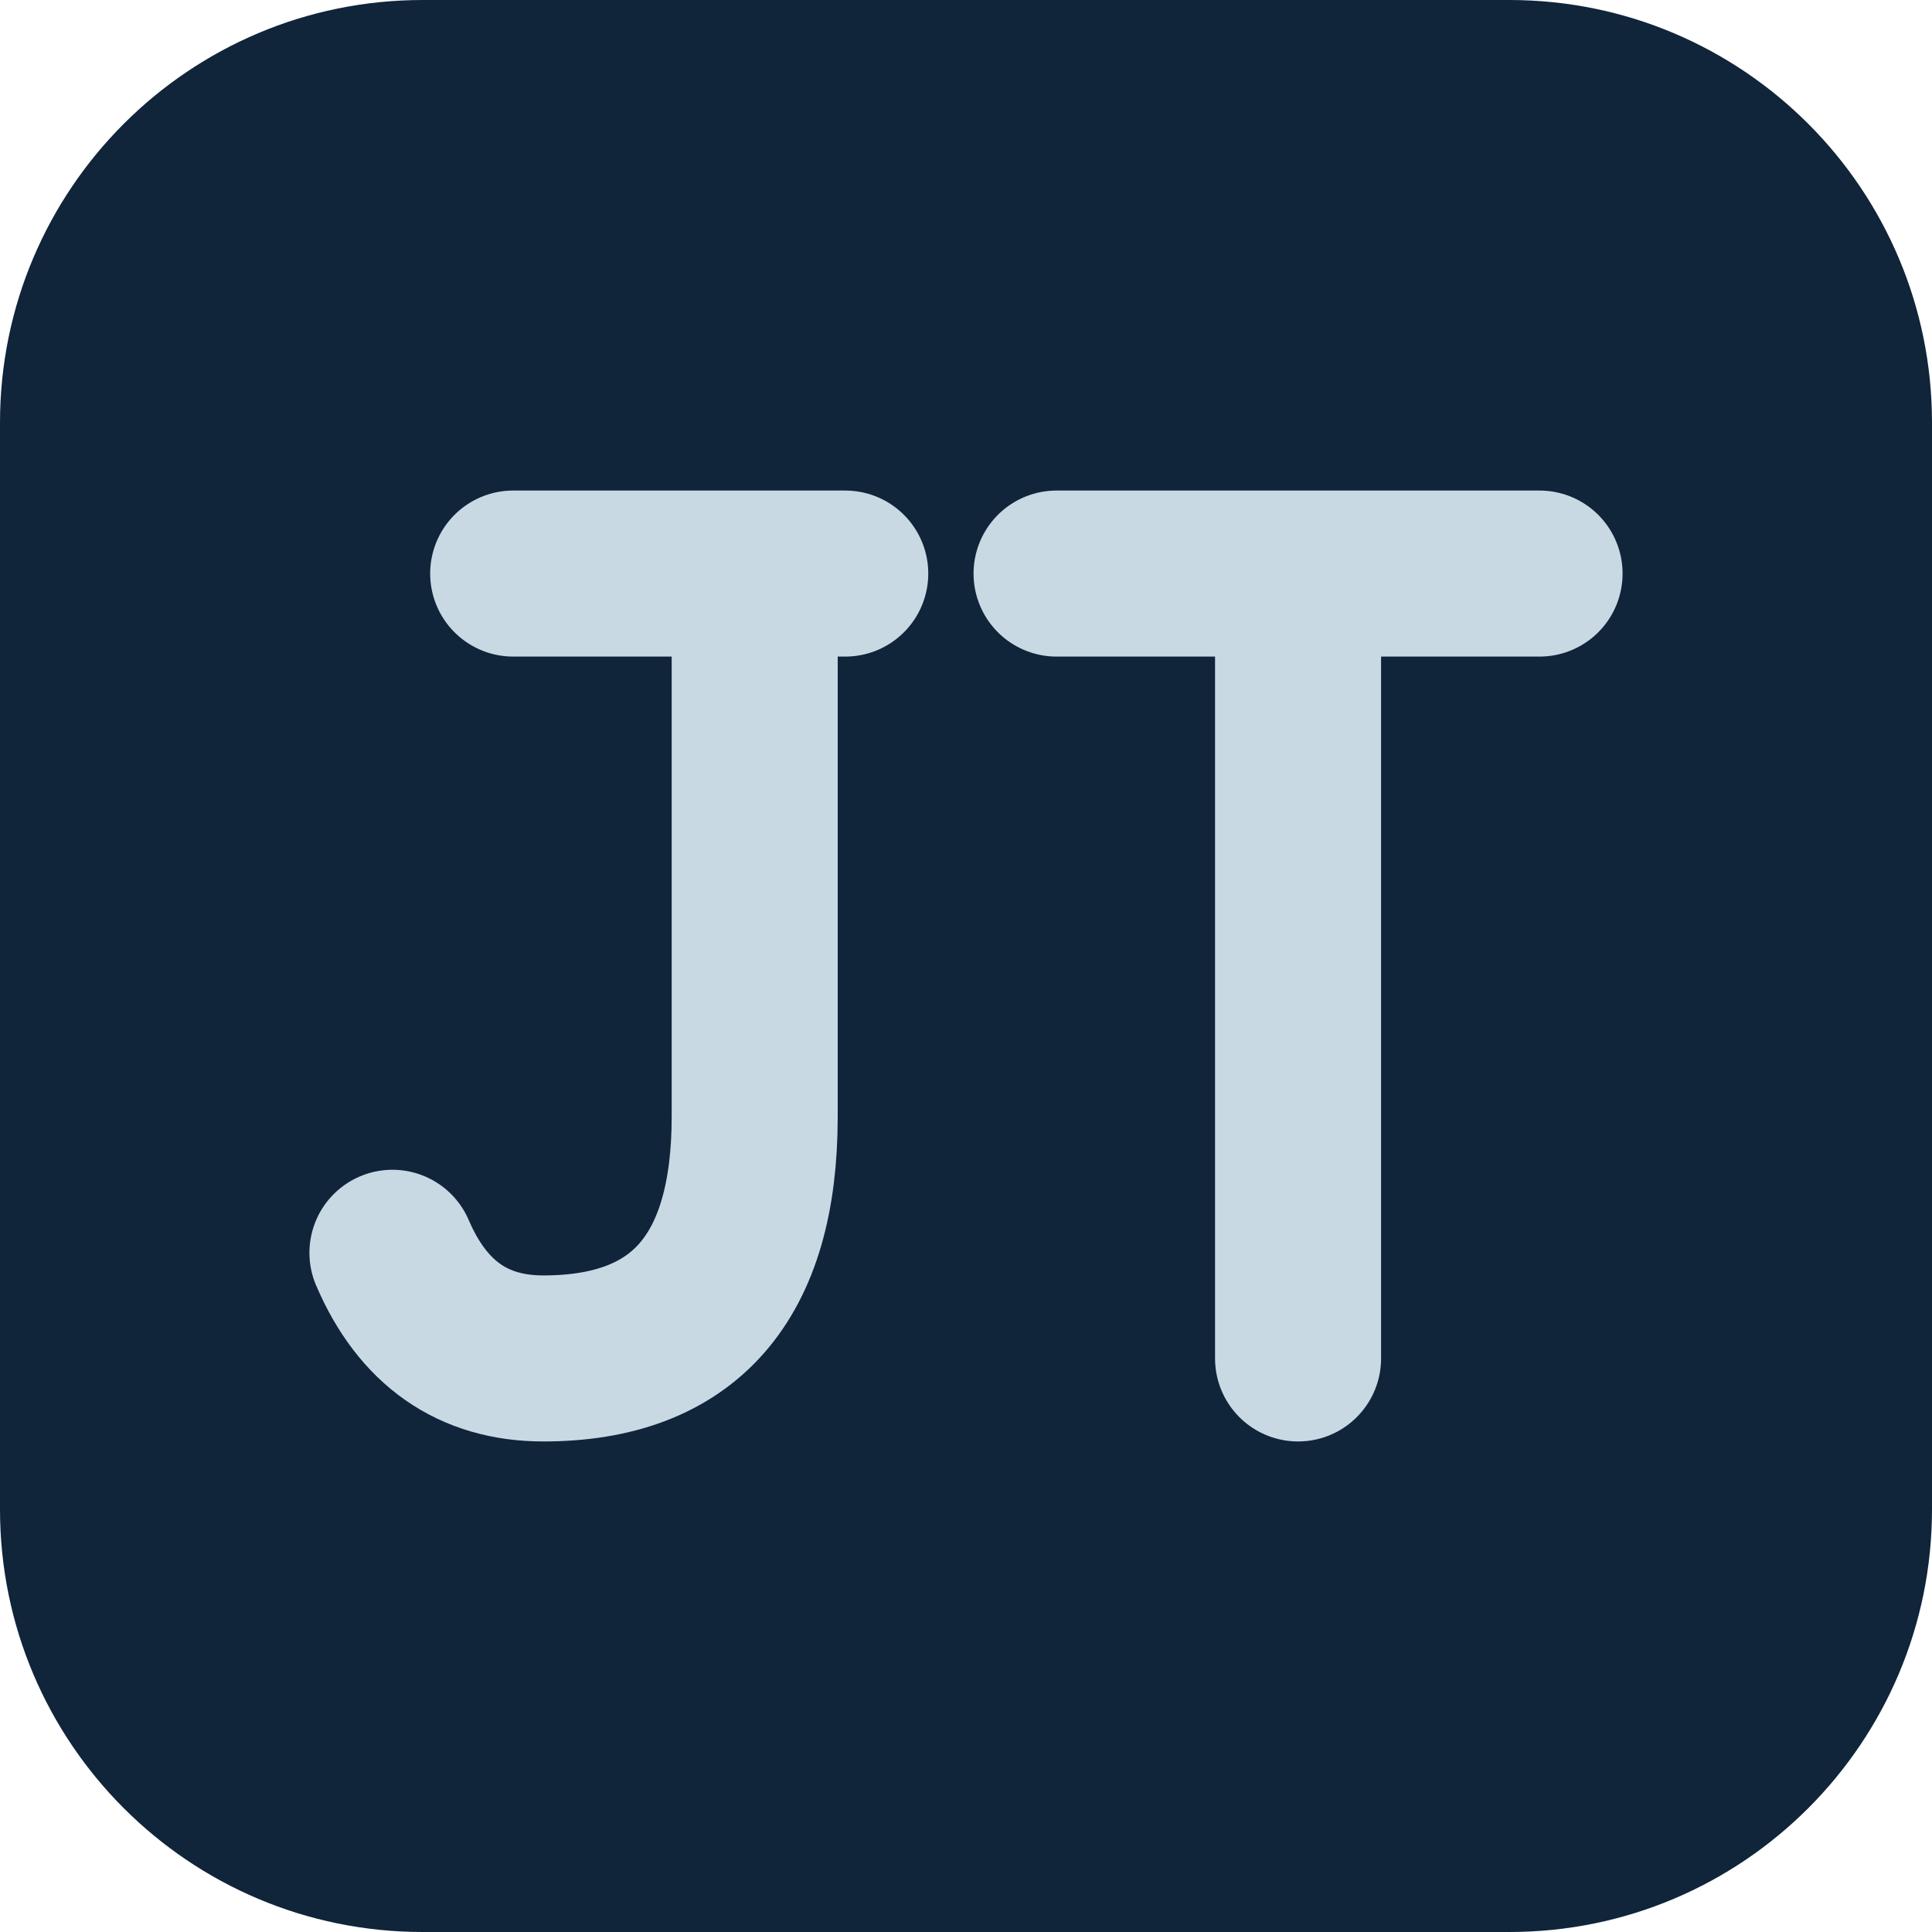
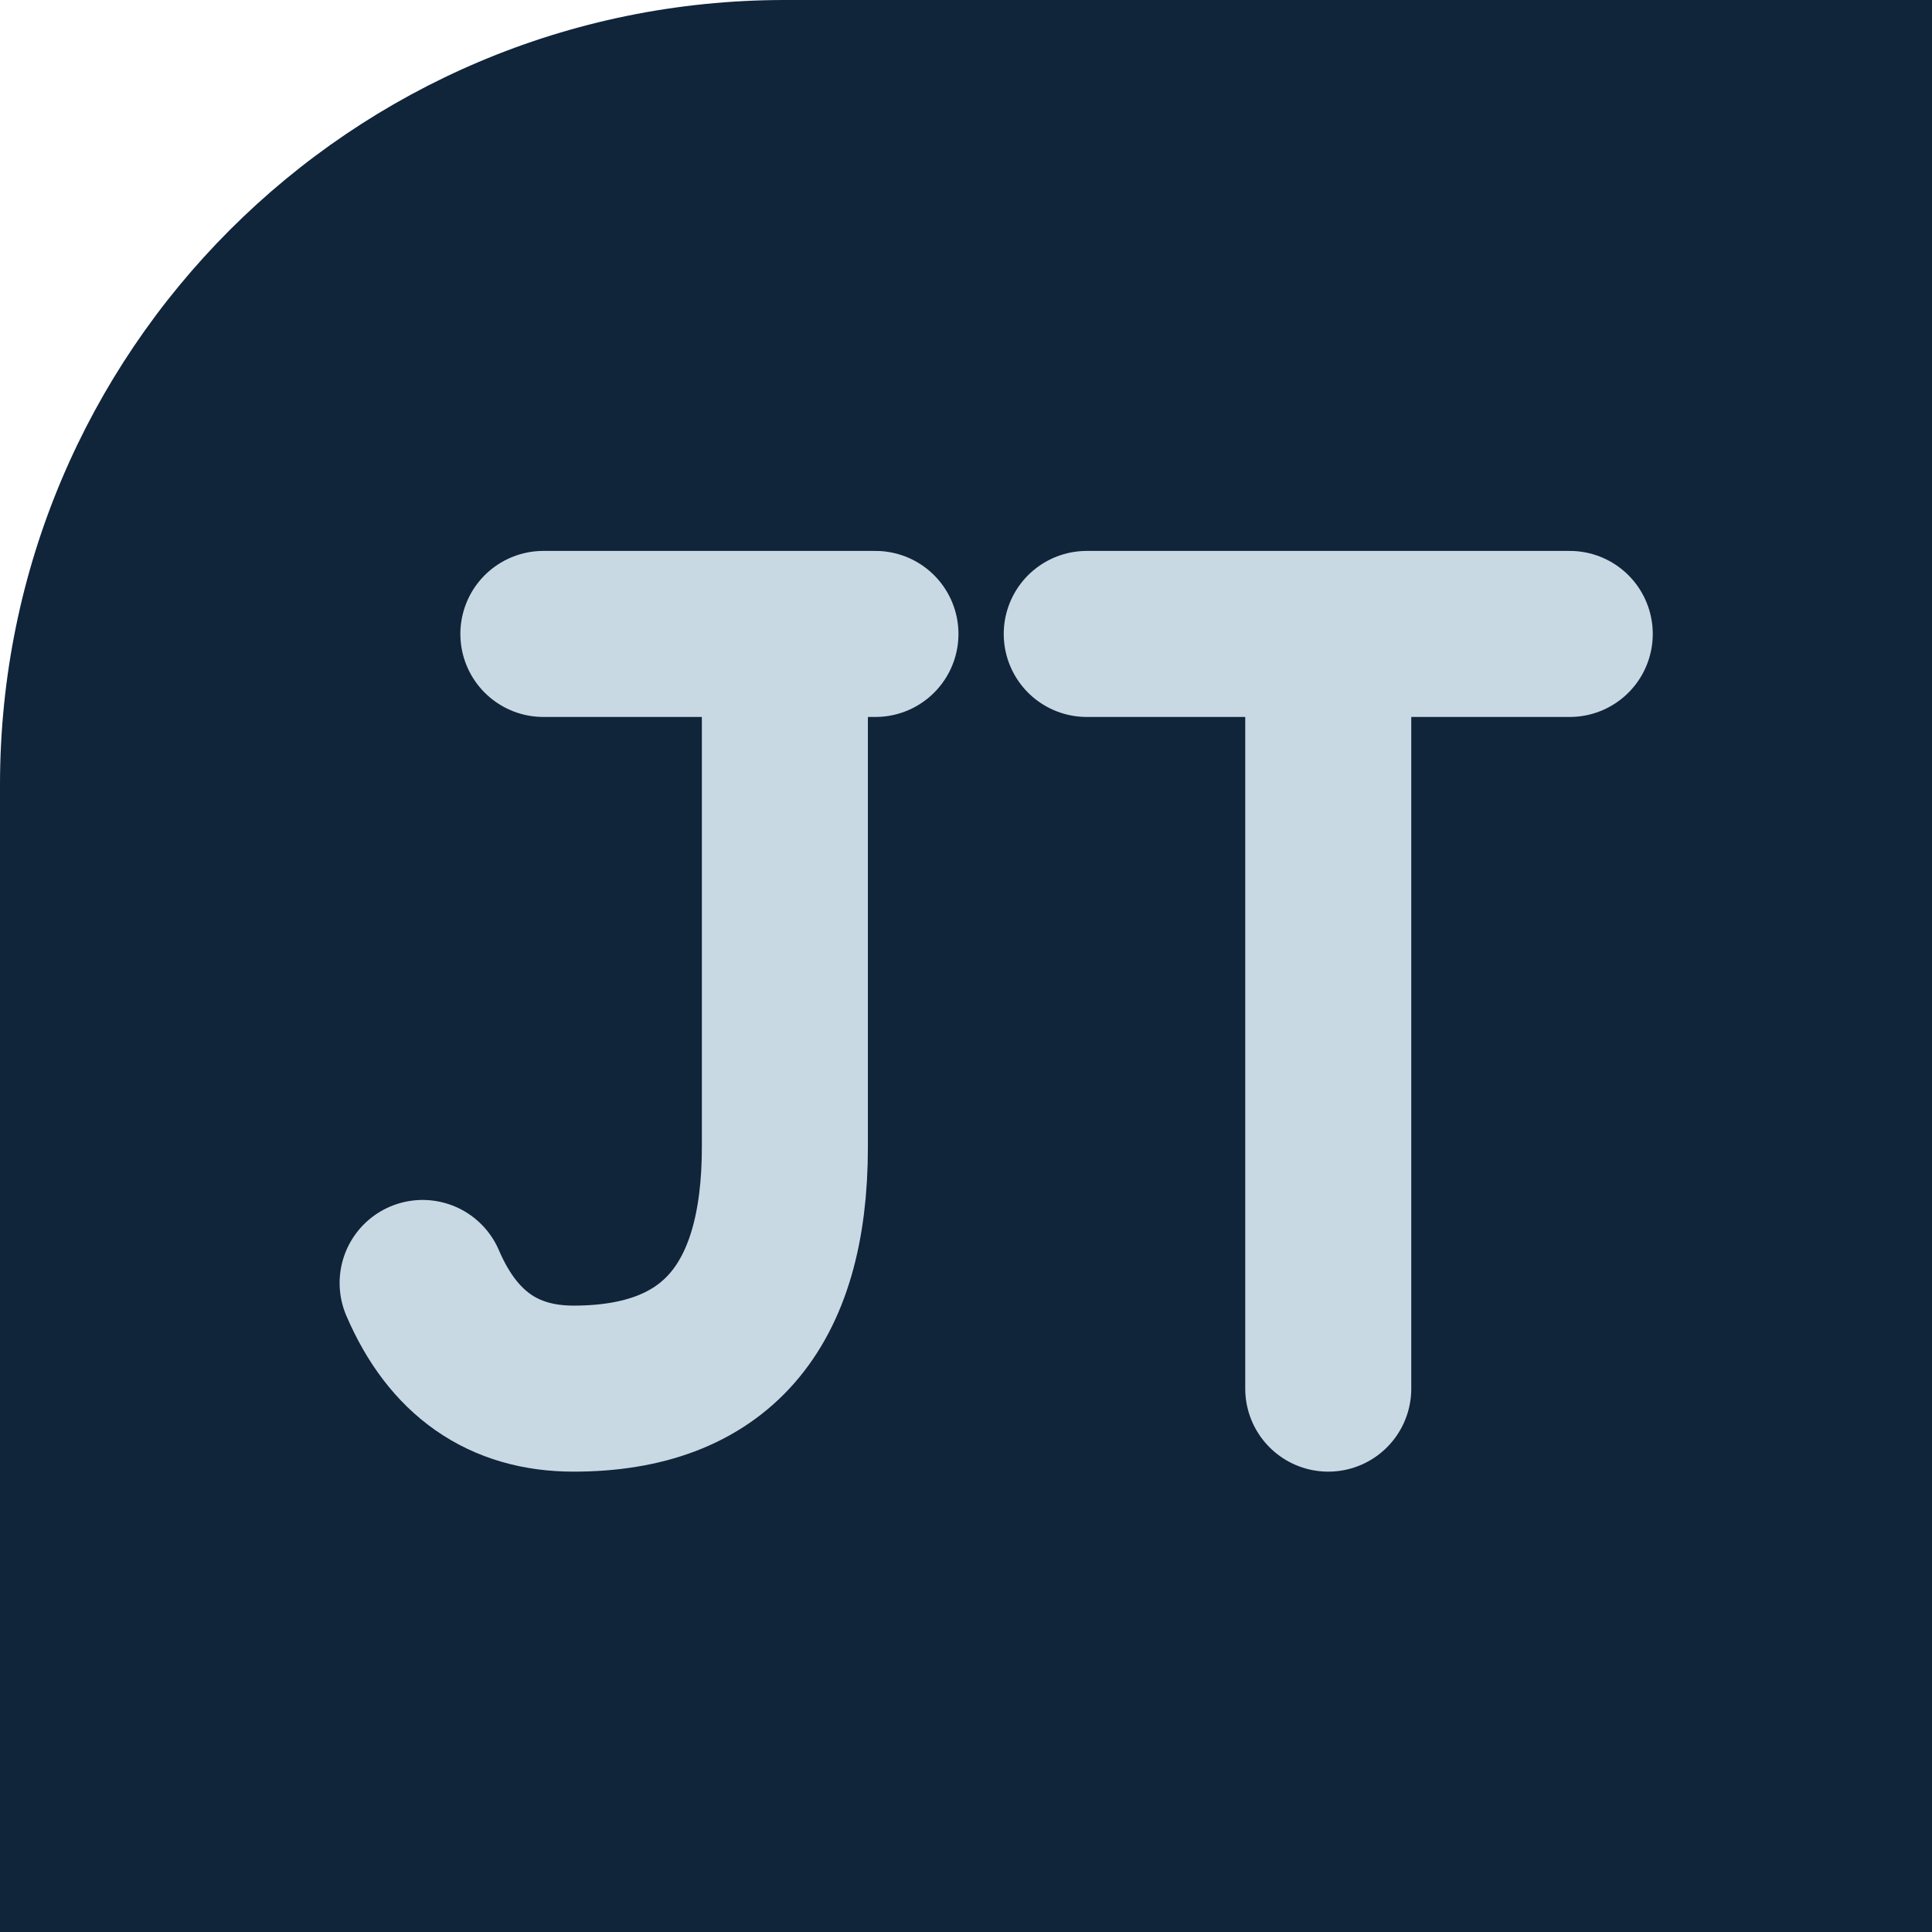
<svg xmlns="http://www.w3.org/2000/svg" width="64" height="64" viewBox="0 0 64 64">
-   <rect width="64" height="64" rx="14" fill="#10243A" />
+   <path d="M26 0H64V64H0V26A26 26 0 0 1 26 0Z" fill="#10243A" />
  <g fill="none" stroke="#C9D9E4" stroke-width="5.5" stroke-linecap="round" stroke-linejoin="round">
-     <path d="M17 19H28M25 19V37Q25 45 18 45Q14.5 45 13 41.5" />
-     <path d="M35 19H51M43 19V45" />
+     <path d="M18 21H29M26 21V38Q26 46 19 46Q15.5 46 14 42.5" />
+     <path d="M36 21H52M44 21V46" />
  </g>
</svg>
